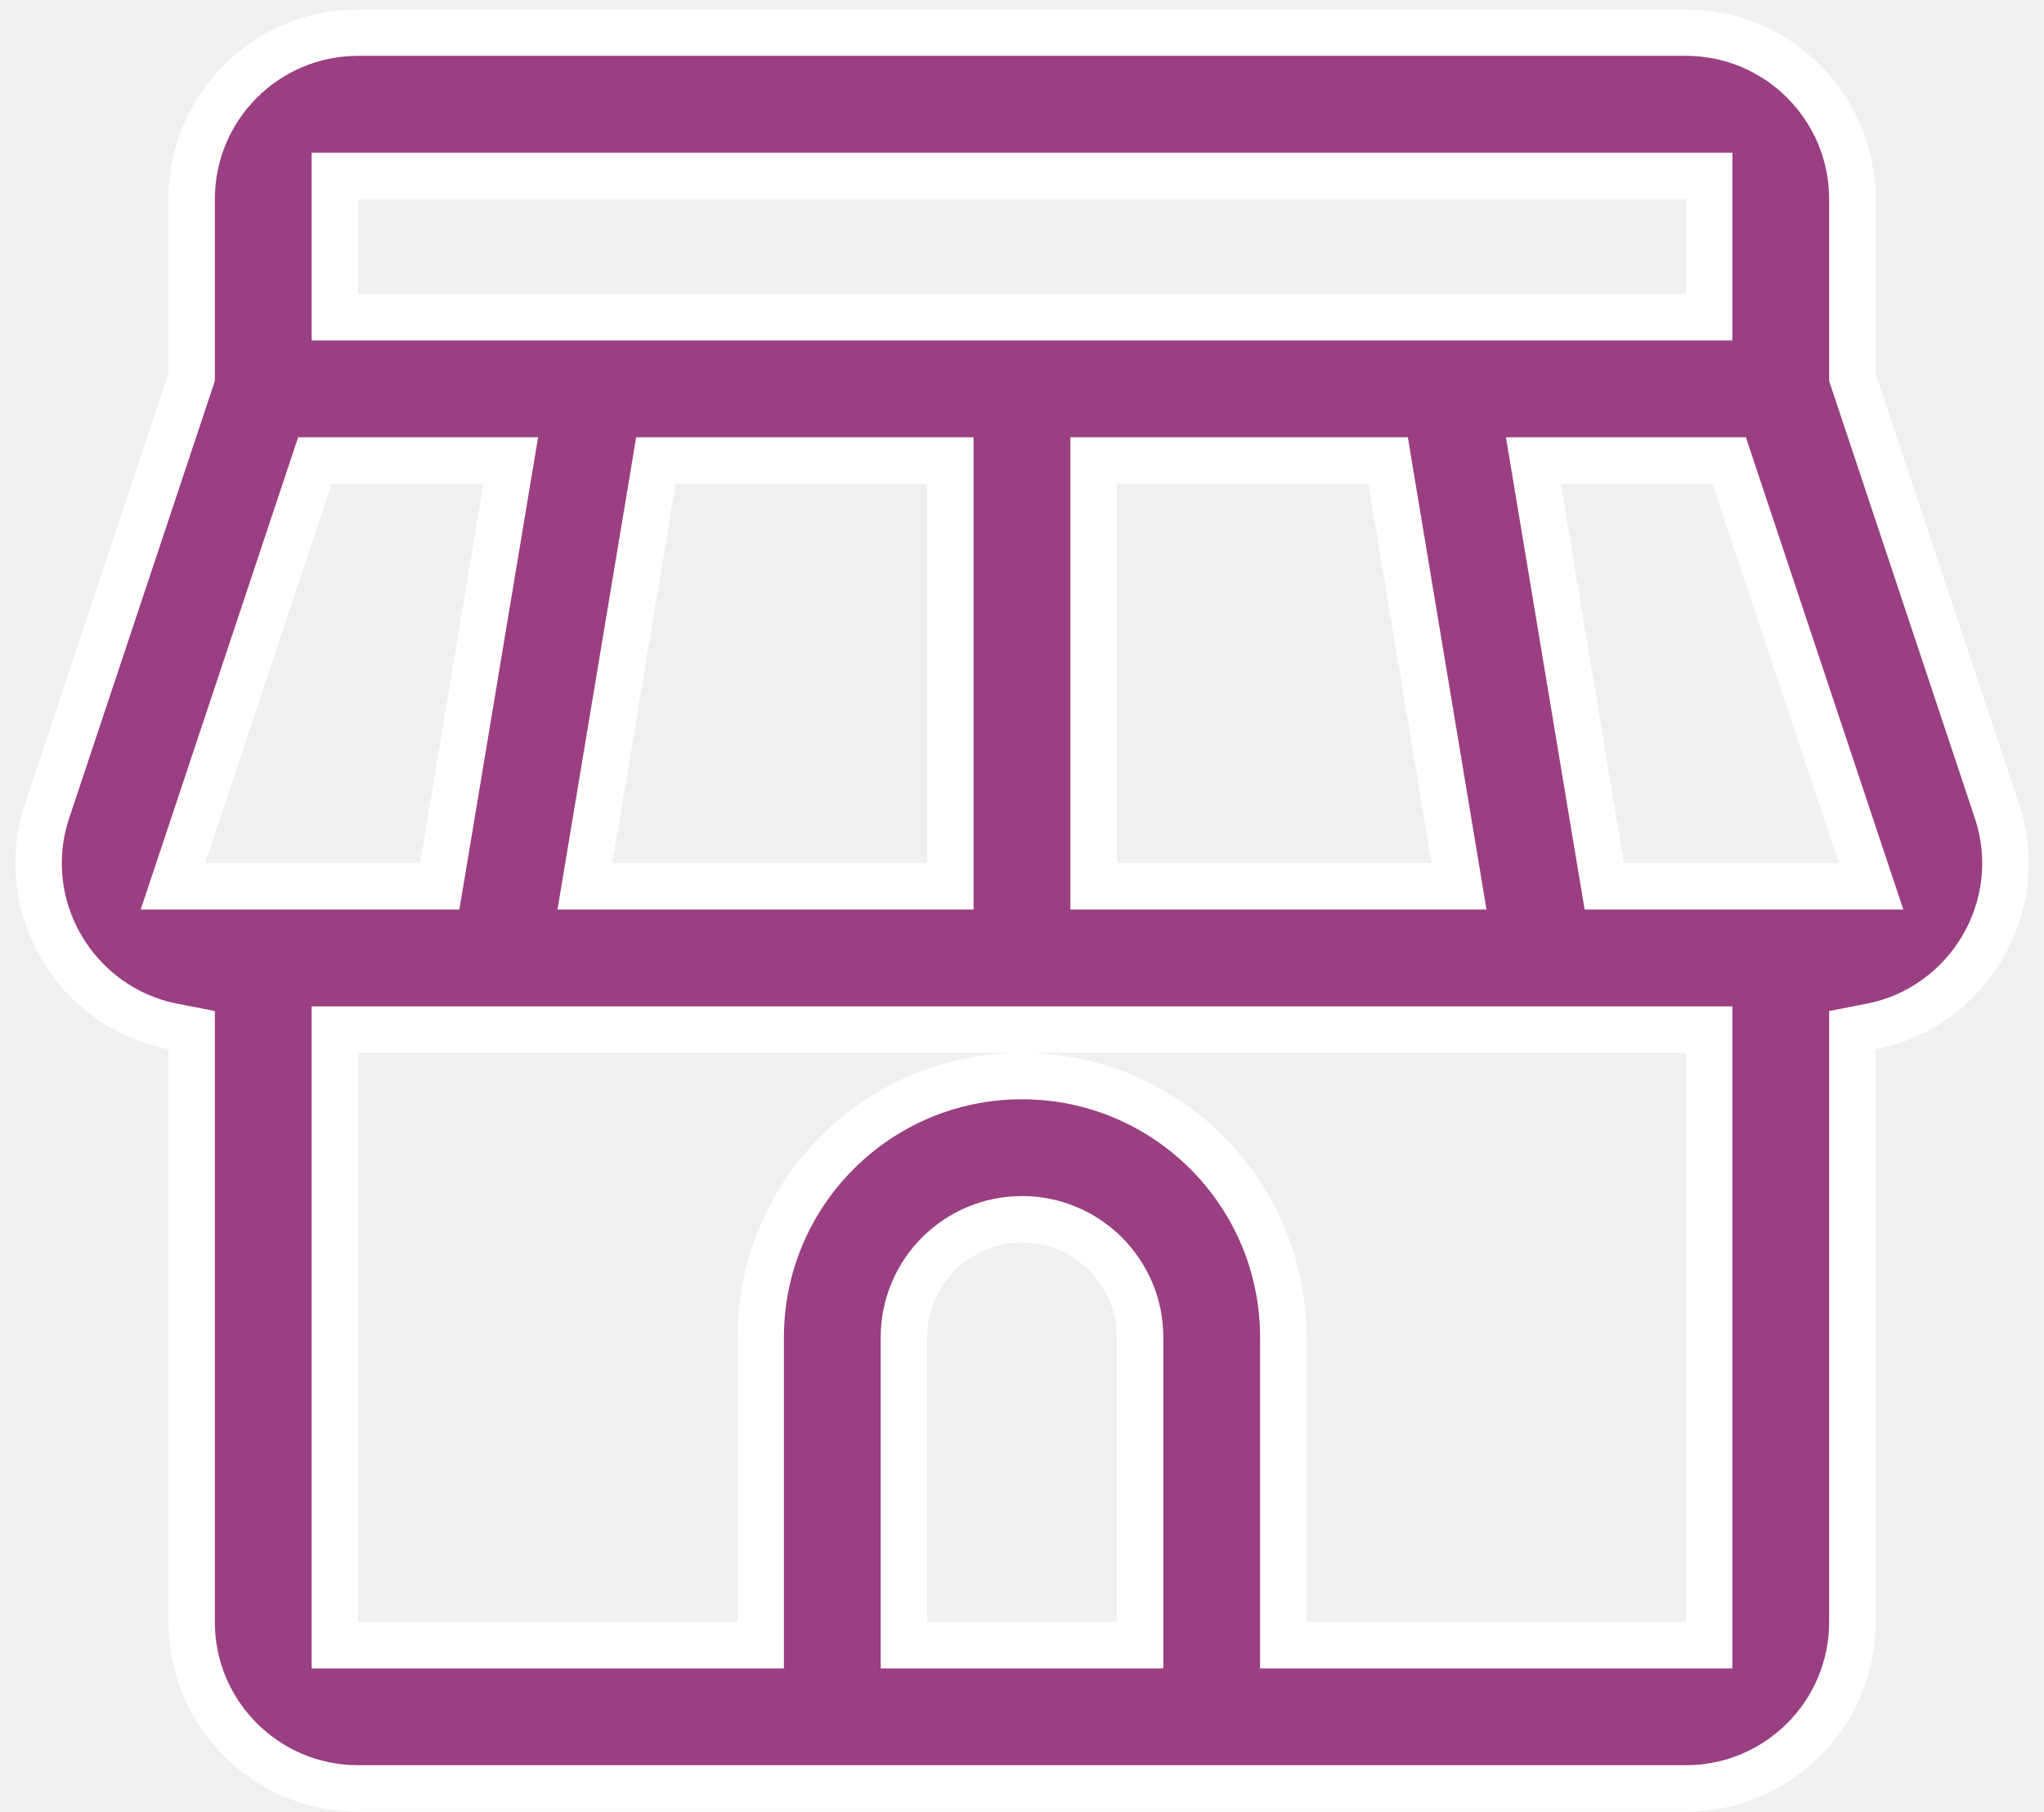
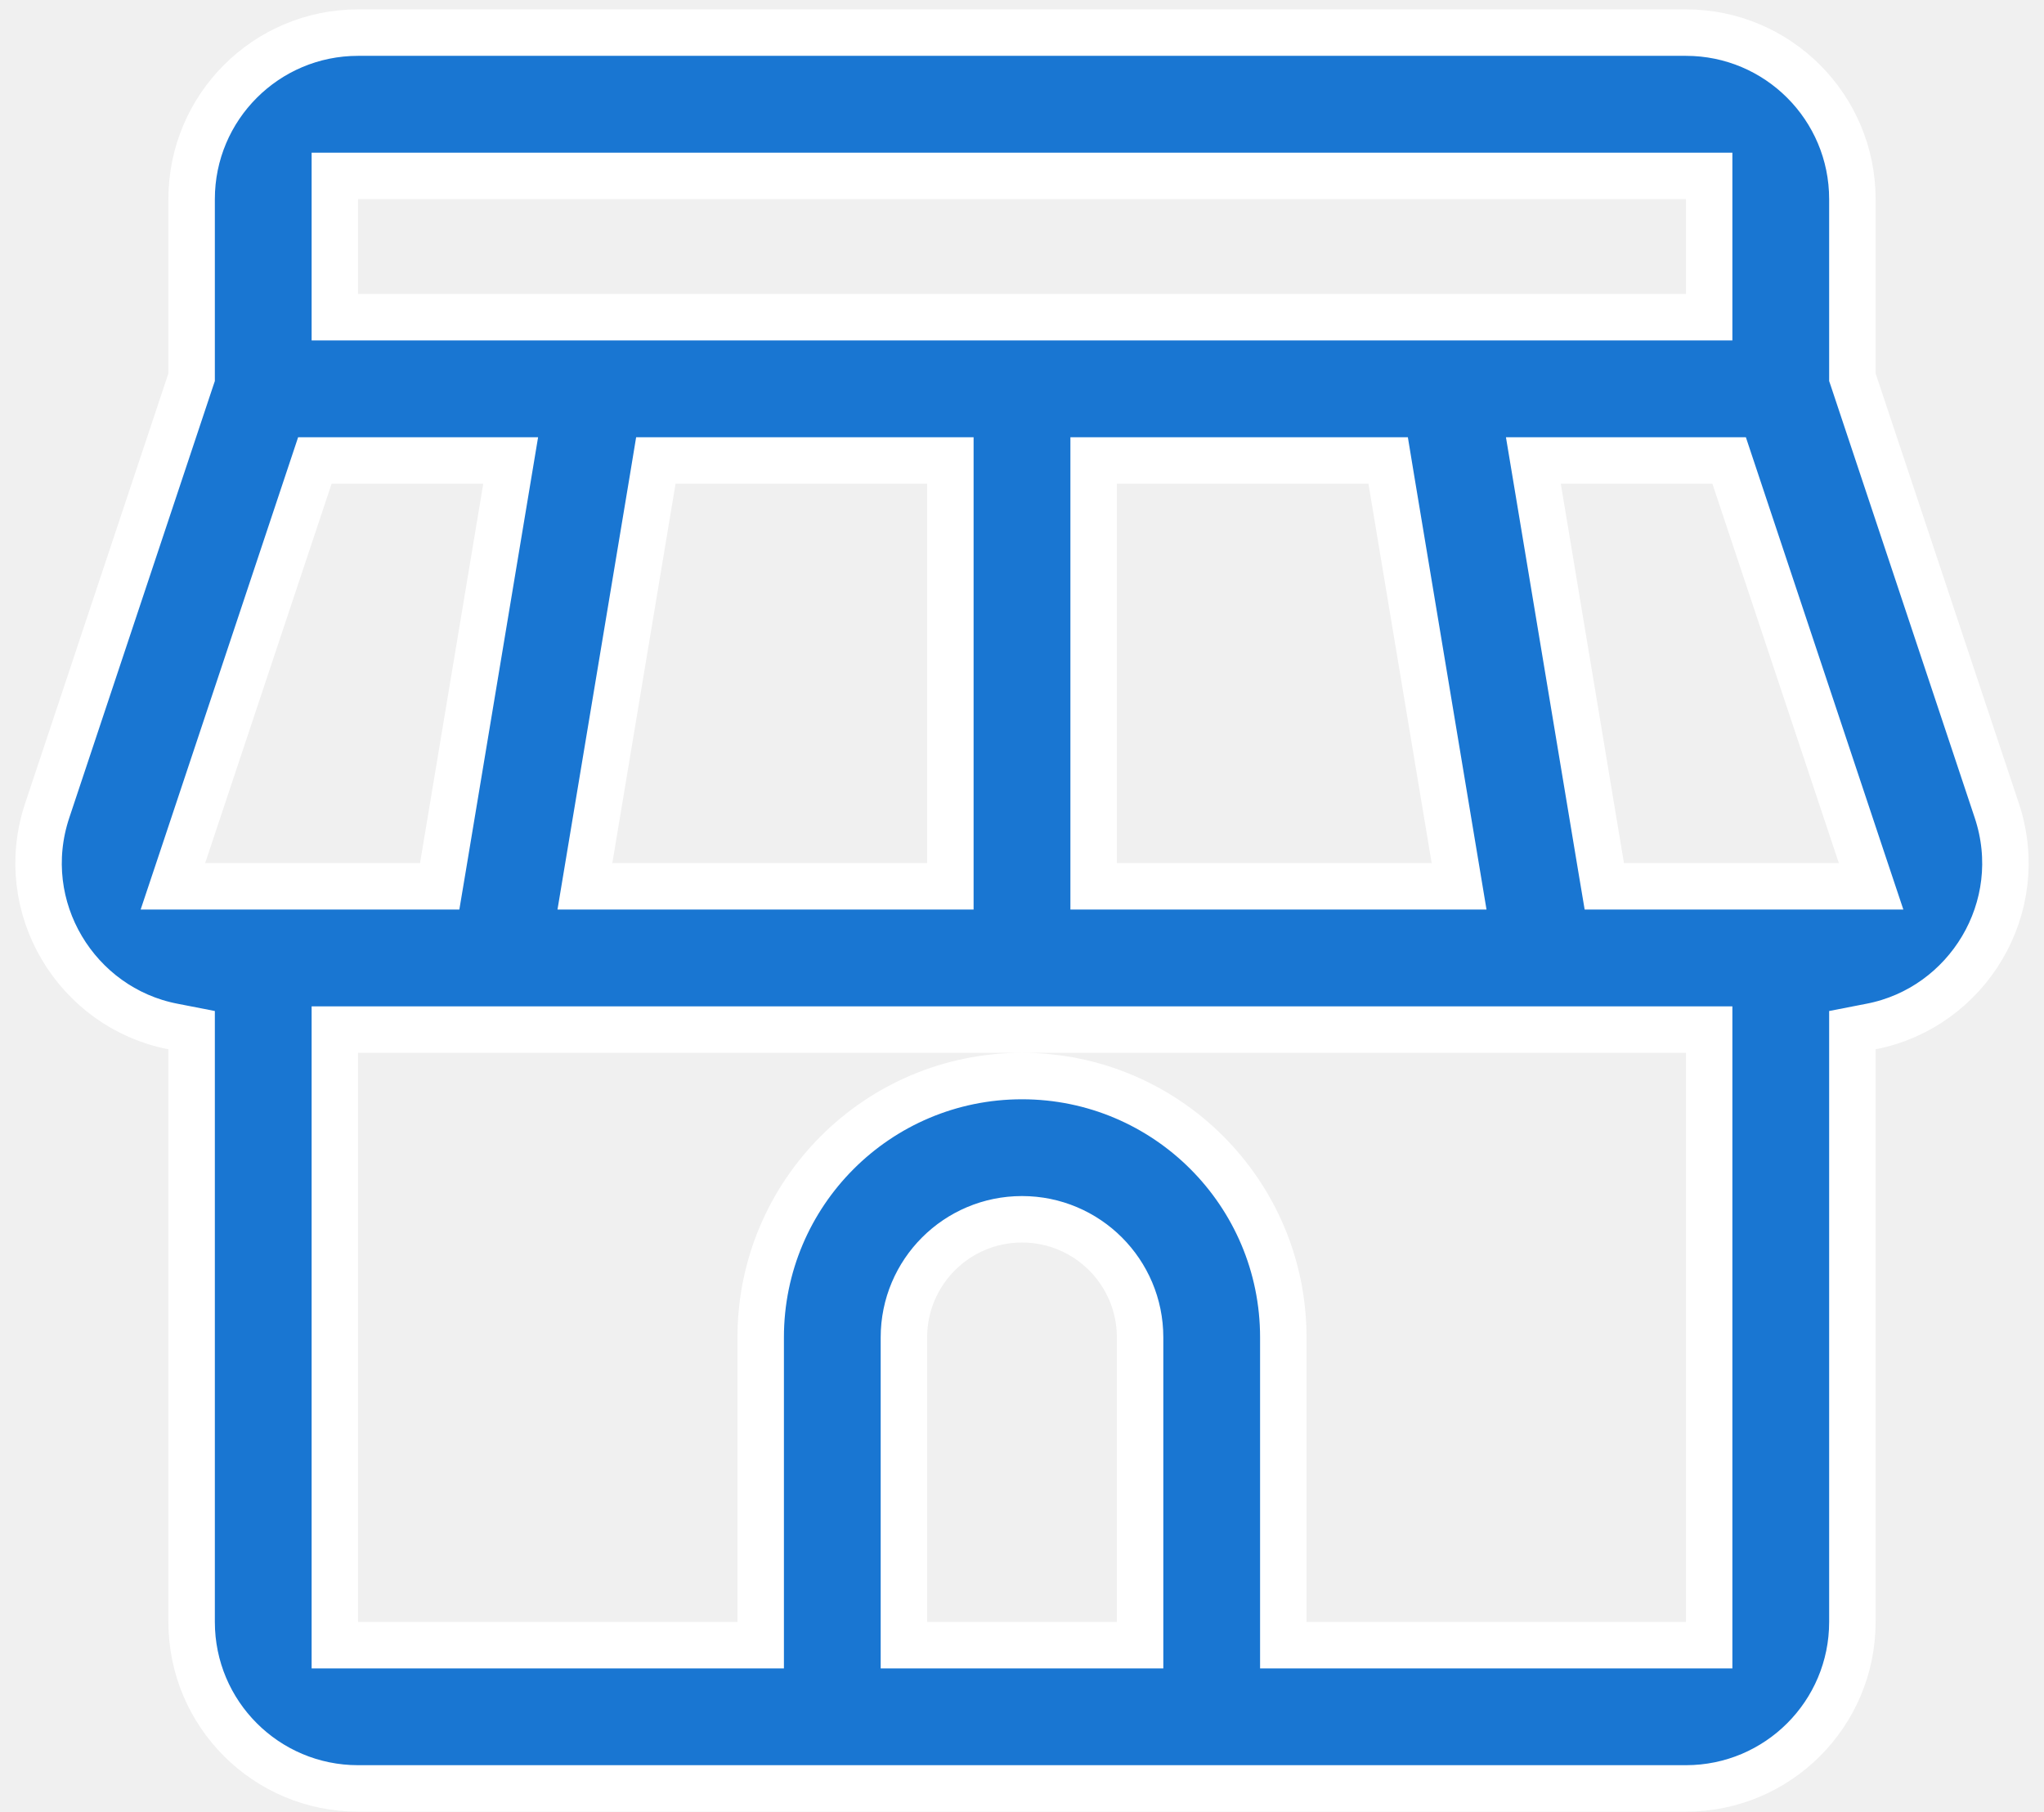
<svg xmlns="http://www.w3.org/2000/svg" width="44" height="39" viewBox="0 0 44 39" fill="none">
-   <path d="M4.099 8.196L4.125 8.119V8.038V4.286C4.125 2.307 5.729 0.702 7.708 0.702H36.292C38.271 0.702 39.875 2.307 39.875 4.286V8.038V8.119L39.901 8.196L42.983 17.444C43.681 19.537 42.344 21.694 40.28 22.094L39.875 22.173V22.585V34.911C39.875 36.89 38.271 38.494 36.292 38.494H28.125H26.083H17.917H15.875H7.708C5.729 38.494 4.125 36.89 4.125 34.911V22.585V22.173L3.72 22.094C1.656 21.694 0.319 19.537 1.017 17.444L4.099 8.196ZM27.625 34.911V35.411H28.125H36.292H36.792V34.911V22.661V22.161H36.292H33.229H22H10.771H7.708H7.208V22.661V34.911V35.411H7.708H15.875H16.375V34.911V28.786C16.375 25.679 18.893 23.161 22 23.161C25.107 23.161 27.625 25.679 27.625 28.786V34.911ZM19.458 34.911V35.411H19.958H24.042H24.542V34.911V28.786C24.542 27.382 23.404 26.244 22 26.244C20.596 26.244 19.458 27.382 19.458 28.786V34.911ZM3.942 18.419L3.722 19.077H4.416H5.667H9.041H9.465L9.535 18.66L10.896 10.493L10.993 9.911H10.402H7.138H6.778L6.664 10.253L3.942 18.419ZM12.688 18.495L12.591 19.077H13.181H19.958H20.458V18.577V10.411V9.911H19.958H14.542H14.118L14.049 10.329L12.688 18.495ZM23.542 18.577V19.077H24.042H30.819H31.409L31.312 18.495L29.951 10.329L29.882 9.911H29.458H24.042H23.542V10.411V18.577ZM34.465 18.66L34.535 19.077H34.959H38.333H39.584H40.278L40.058 18.419L37.336 10.253L37.222 9.911H36.862H33.598H33.008L33.105 10.493L34.465 18.66ZM36.792 4.286V3.786H36.292H7.708H7.208V4.286V6.327V6.827H7.708H12.813H22H31.188H36.292H36.792V6.327V4.286Z" fill="#9A3F81" stroke="white" />
+   <path d="M4.099 8.196L4.125 8.119V8.038V4.286C4.125 2.307 5.729 0.702 7.708 0.702H36.292C38.271 0.702 39.875 2.307 39.875 4.286V8.038V8.119L39.901 8.196L42.983 17.444C43.681 19.537 42.344 21.694 40.28 22.094L39.875 22.173V22.585V34.911C39.875 36.89 38.271 38.494 36.292 38.494H28.125H26.083H17.917H15.875H7.708C5.729 38.494 4.125 36.89 4.125 34.911V22.585V22.173L3.72 22.094C1.656 21.694 0.319 19.537 1.017 17.444L4.099 8.196ZM27.625 34.911V35.411H28.125H36.292H36.792V34.911V22.661V22.161H36.292H33.229H22H10.771H7.708H7.208V22.661V34.911V35.411H7.708H15.875H16.375V34.911V28.786C16.375 25.679 18.893 23.161 22 23.161C25.107 23.161 27.625 25.679 27.625 28.786V34.911ZM19.458 34.911V35.411H19.958H24.042H24.542V34.911V28.786C24.542 27.382 23.404 26.244 22 26.244C20.596 26.244 19.458 27.382 19.458 28.786V34.911ZM3.942 18.419L3.722 19.077H4.416H5.667H9.041H9.465L9.535 18.66L10.896 10.493L10.993 9.911H10.402H7.138H6.778L6.664 10.253L3.942 18.419ZM12.688 18.495L12.591 19.077H13.181H19.958H20.458V18.577V10.411V9.911H19.958H14.542H14.118L14.049 10.329L12.688 18.495ZM23.542 18.577V19.077H24.042H30.819H31.409L31.312 18.495L29.951 10.329L29.882 9.911H29.458H24.042H23.542V10.411V18.577ZM34.465 18.66L34.535 19.077H34.959H38.333H39.584H40.278L40.058 18.419L37.336 10.253L37.222 9.911H36.862H33.598H33.008L33.105 10.493L34.465 18.66ZM36.792 4.286V3.786H36.292H7.708H7.208V4.286V6.327V6.827H7.708H12.813H22H31.188H36.292H36.792V6.327V4.286Z" fill="#1976d2" stroke="white" />
</svg>
